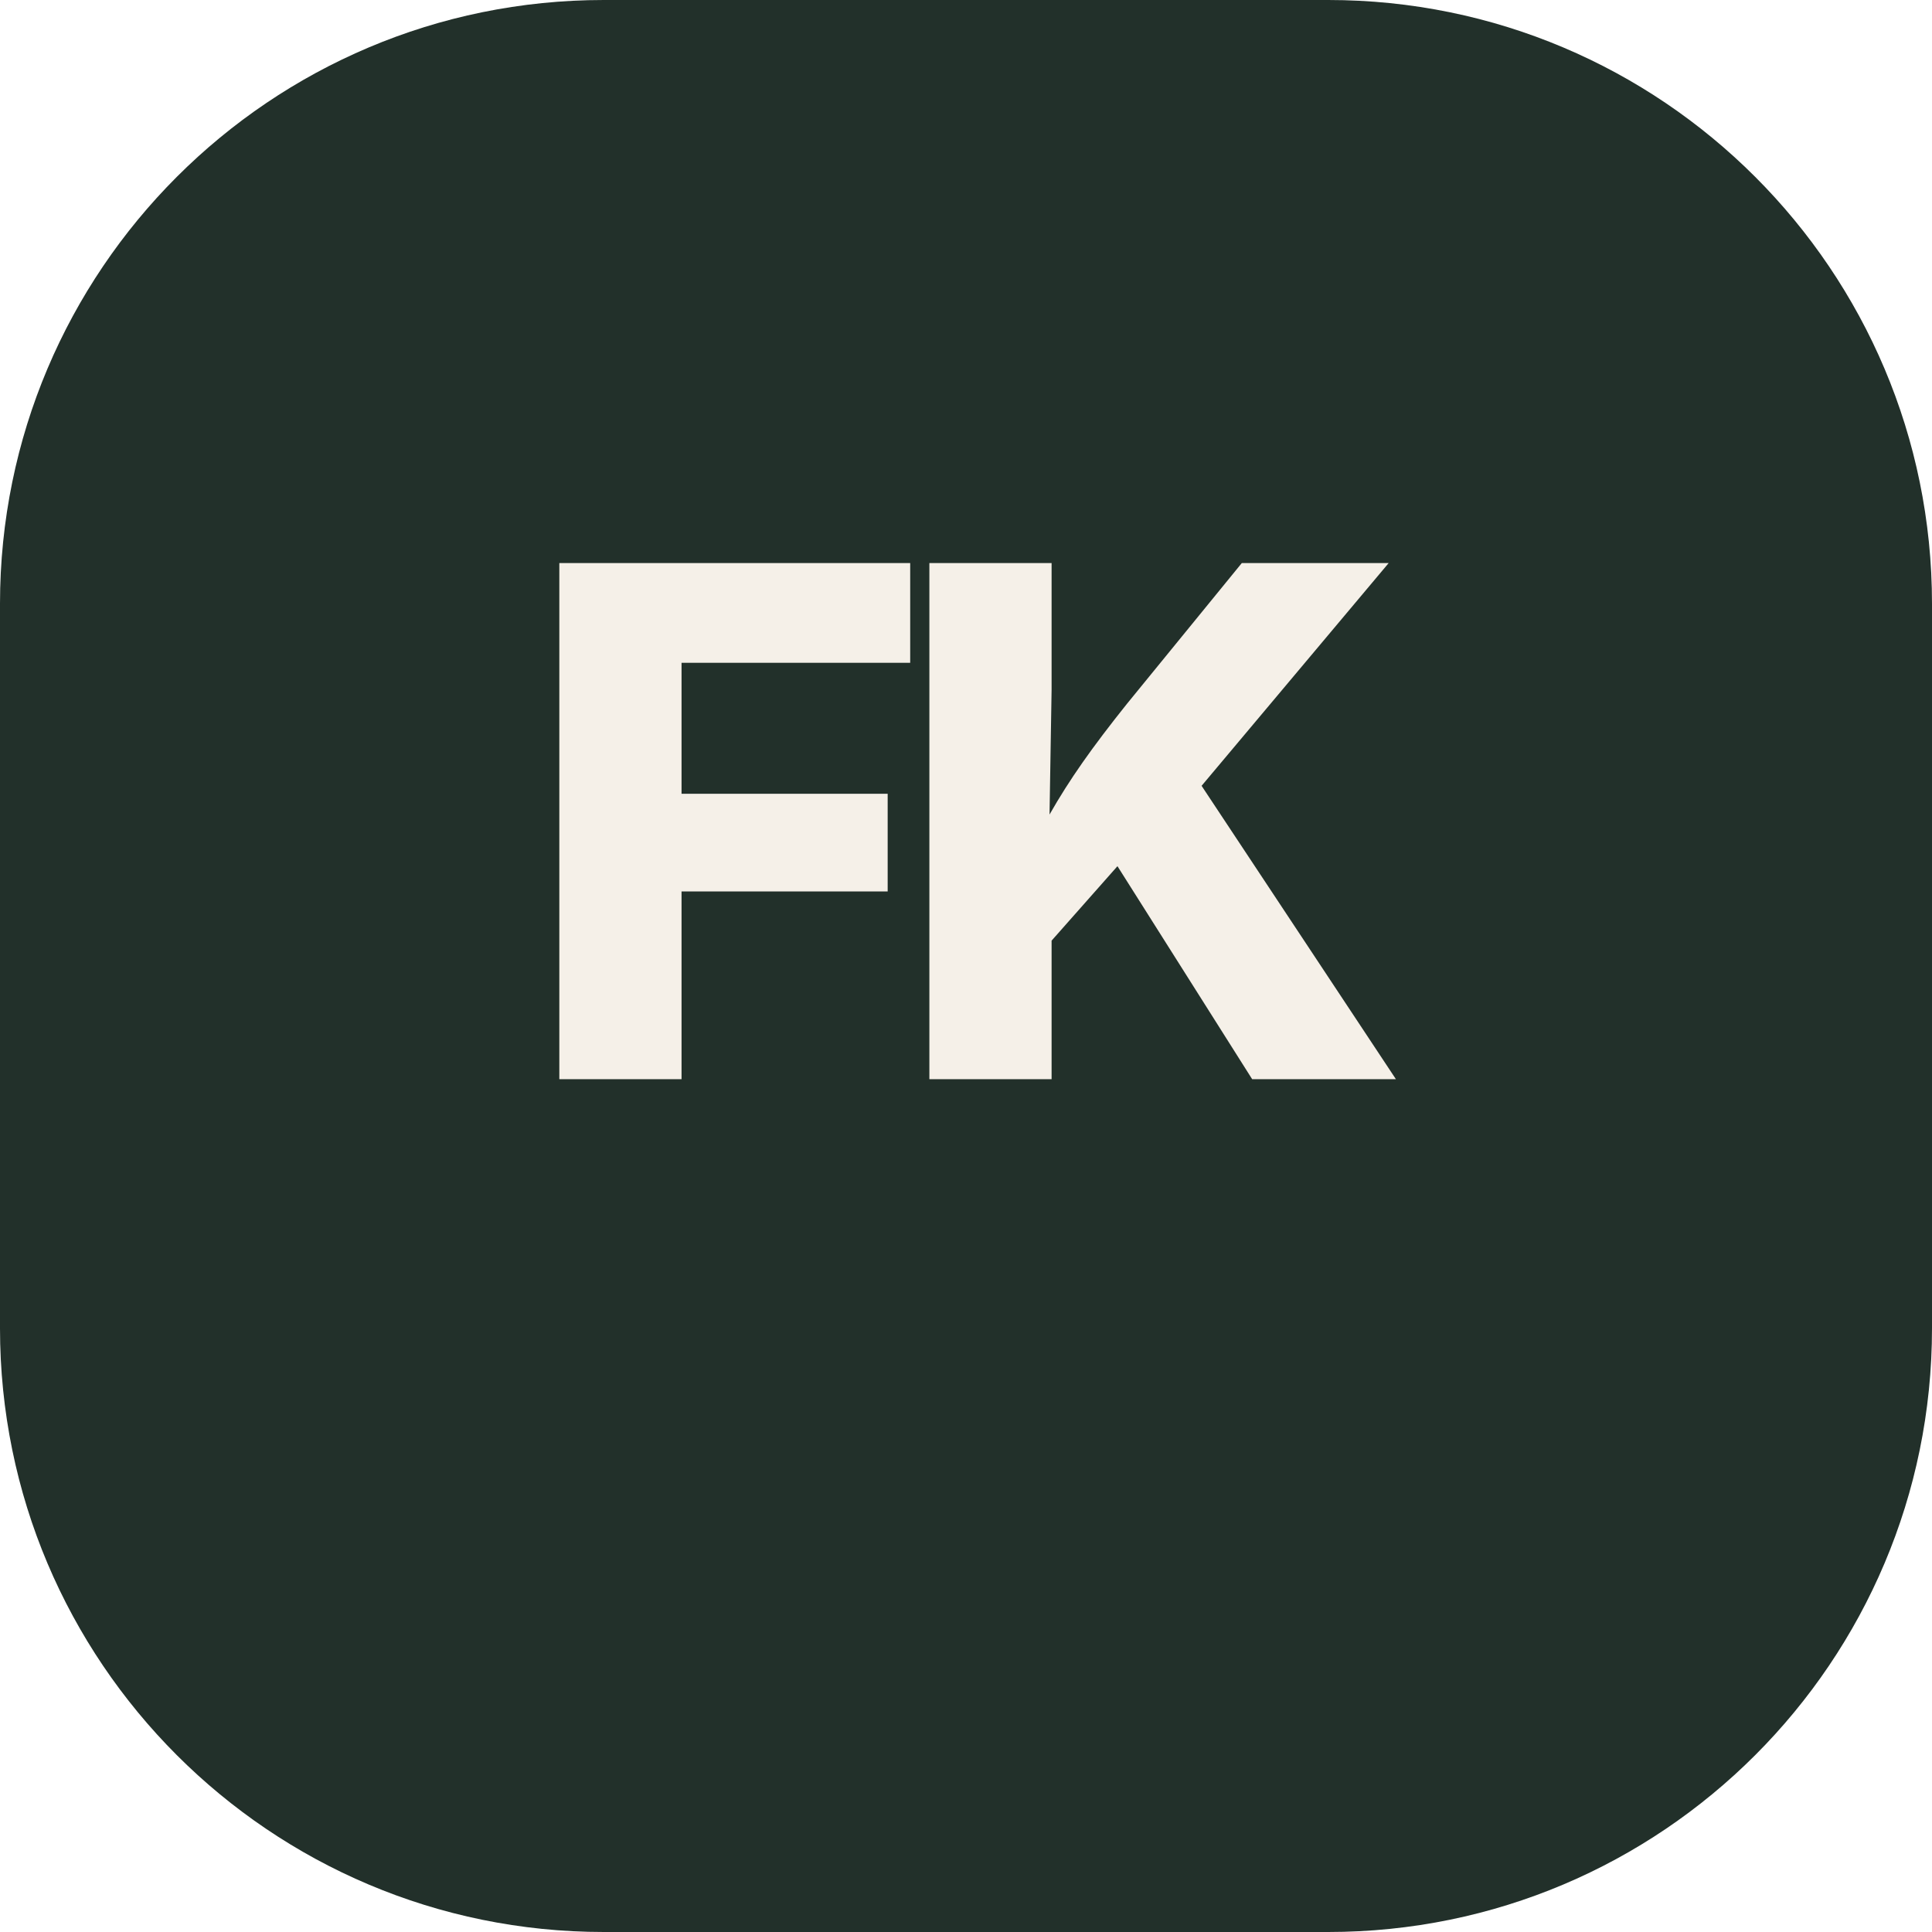
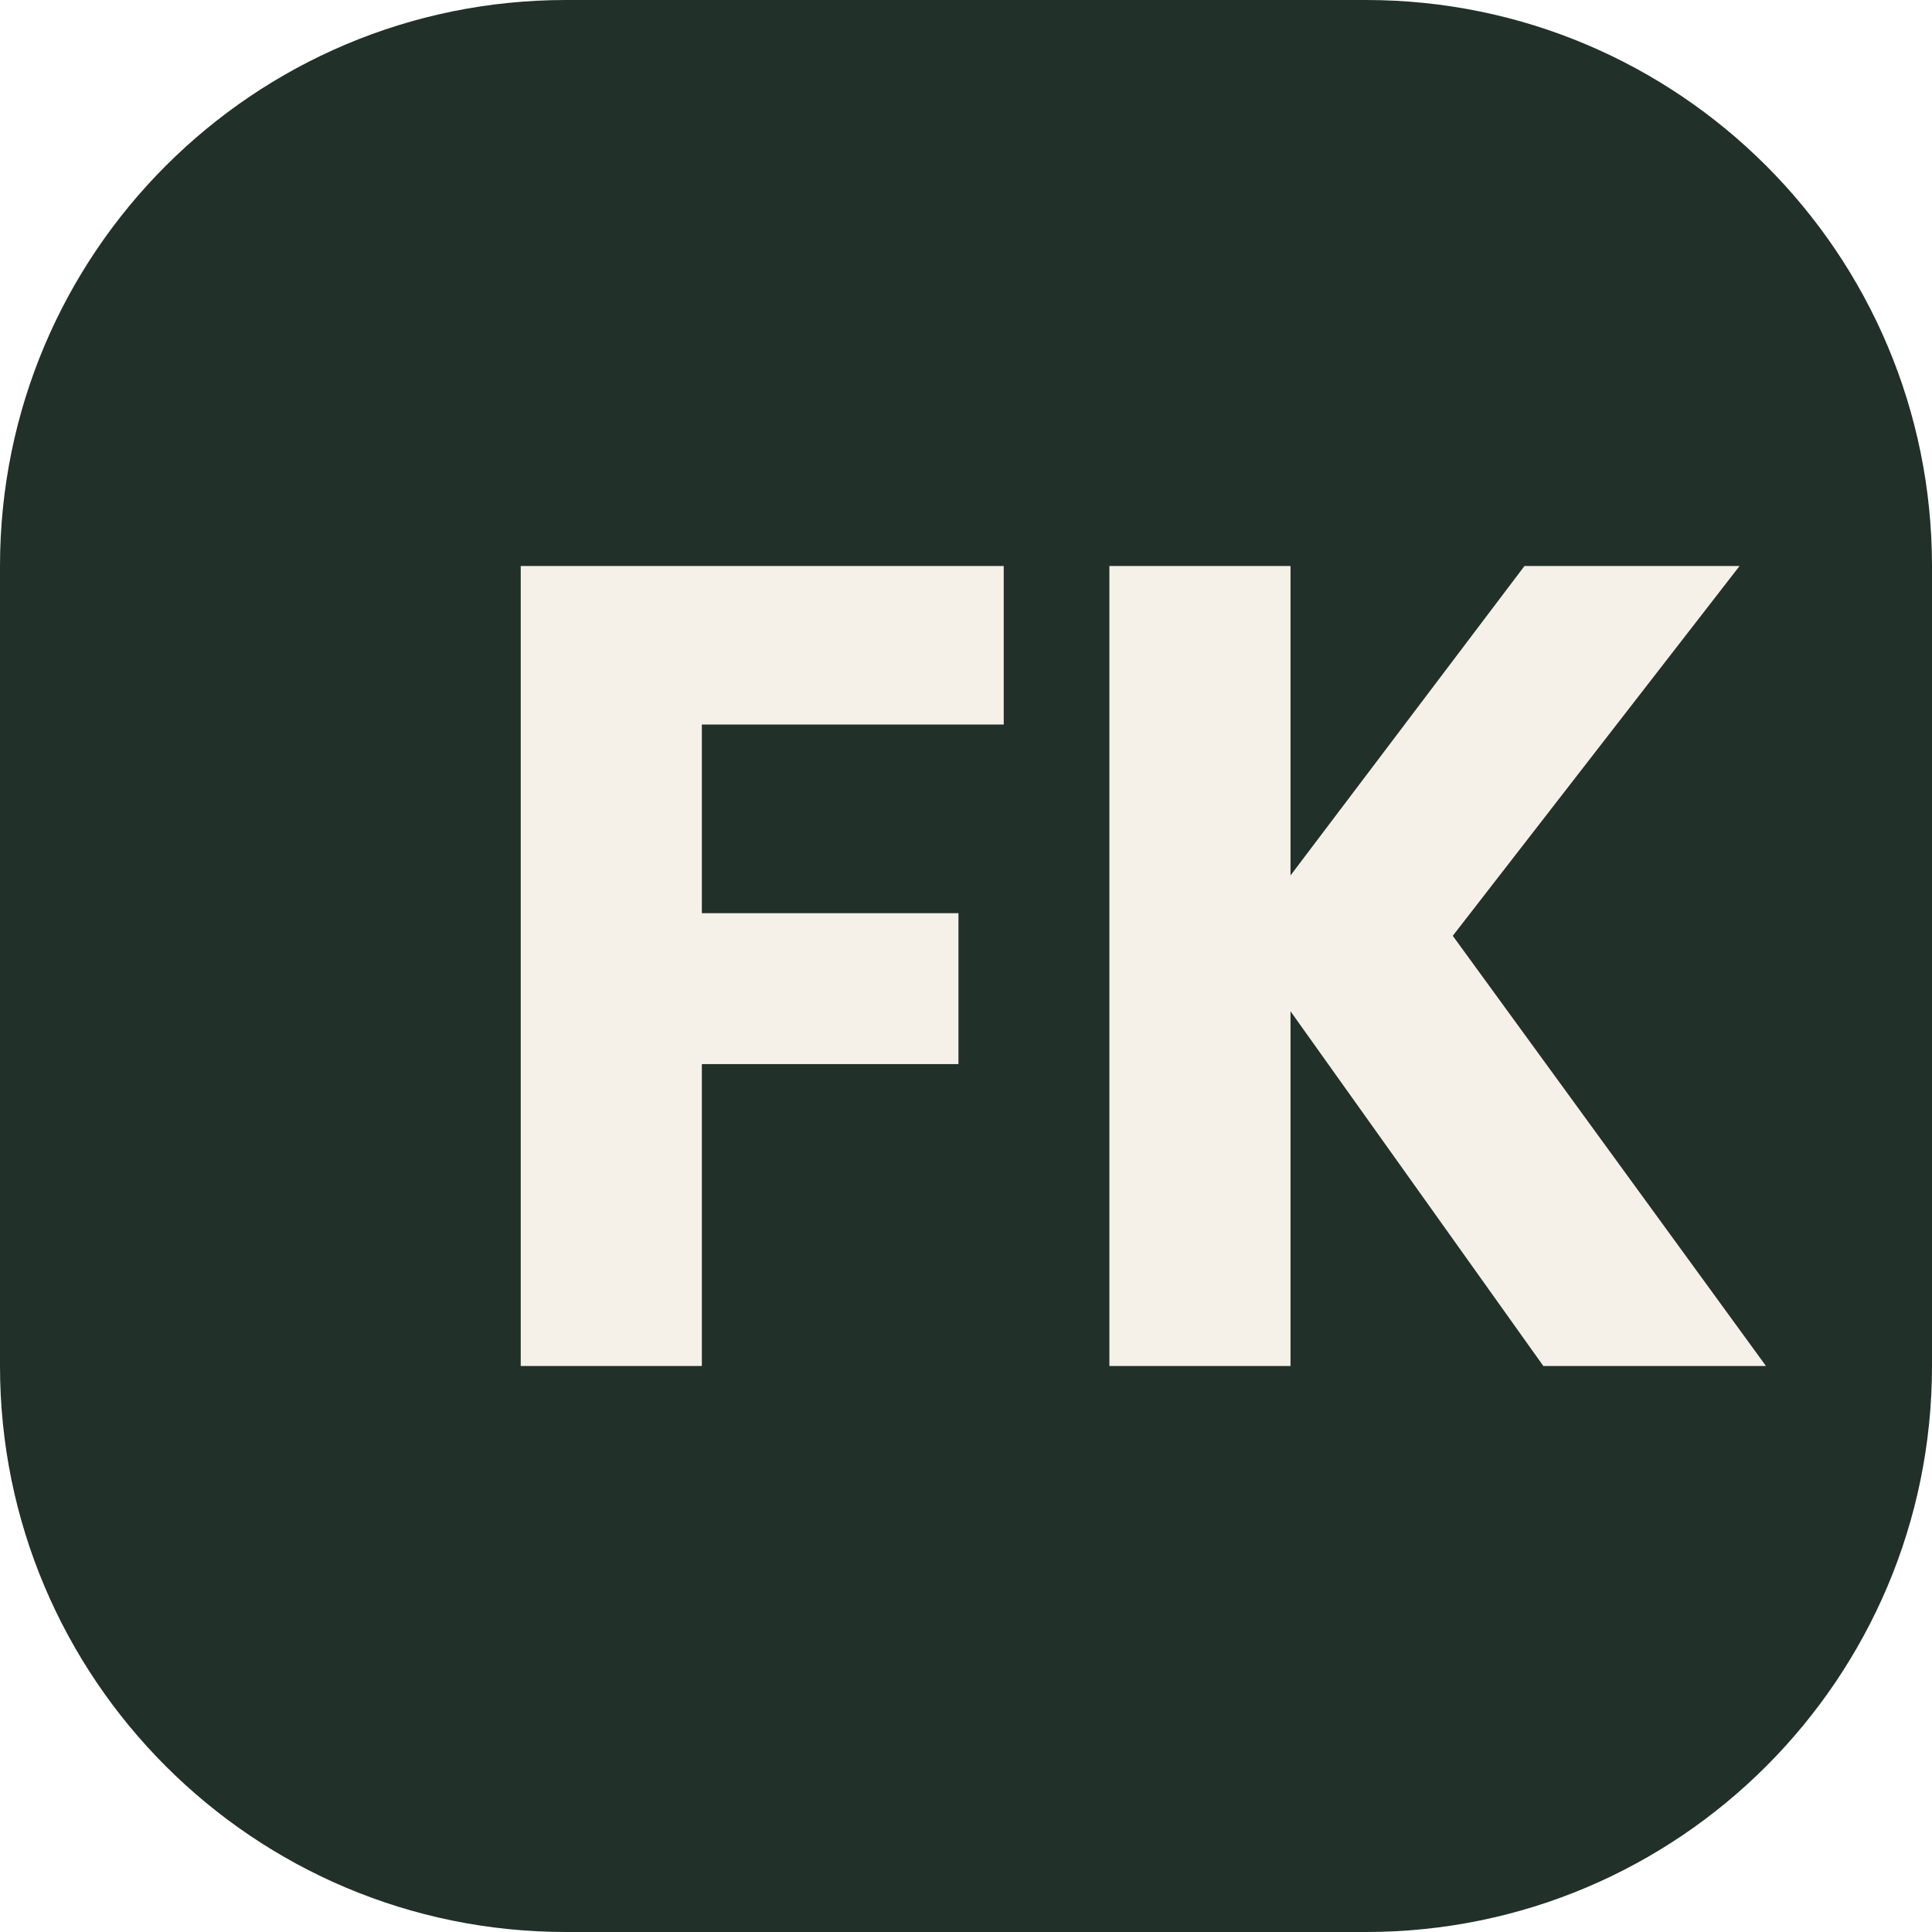
<svg xmlns="http://www.w3.org/2000/svg" viewBox="0 0 512 512" role="img" aria-label="Family Kitchen FK logo">
-   <rect width="512" height="512" rx="160" fill="#22302a" />
-   <text x="256" y="286" text-anchor="middle" fill="#f5f0e8" font-family="Inter, ui-sans-serif, system-ui, -apple-system, BlinkMacSystemFont, 'Segoe UI', sans-serif" font-size="188" font-weight="800" letter-spacing="-12">FK</text>
+   <rect width="512" height="512" rx="150" fill="#22302a" />
+   <path fill="#f5f0e8" d="M138 150h128v42h-80v50h68v40h-68v80h-48V150Zm156 0h48v82l62-82h57l-76 98 83 114h-59l-67-94v94h-48V150Z" />
</svg>
